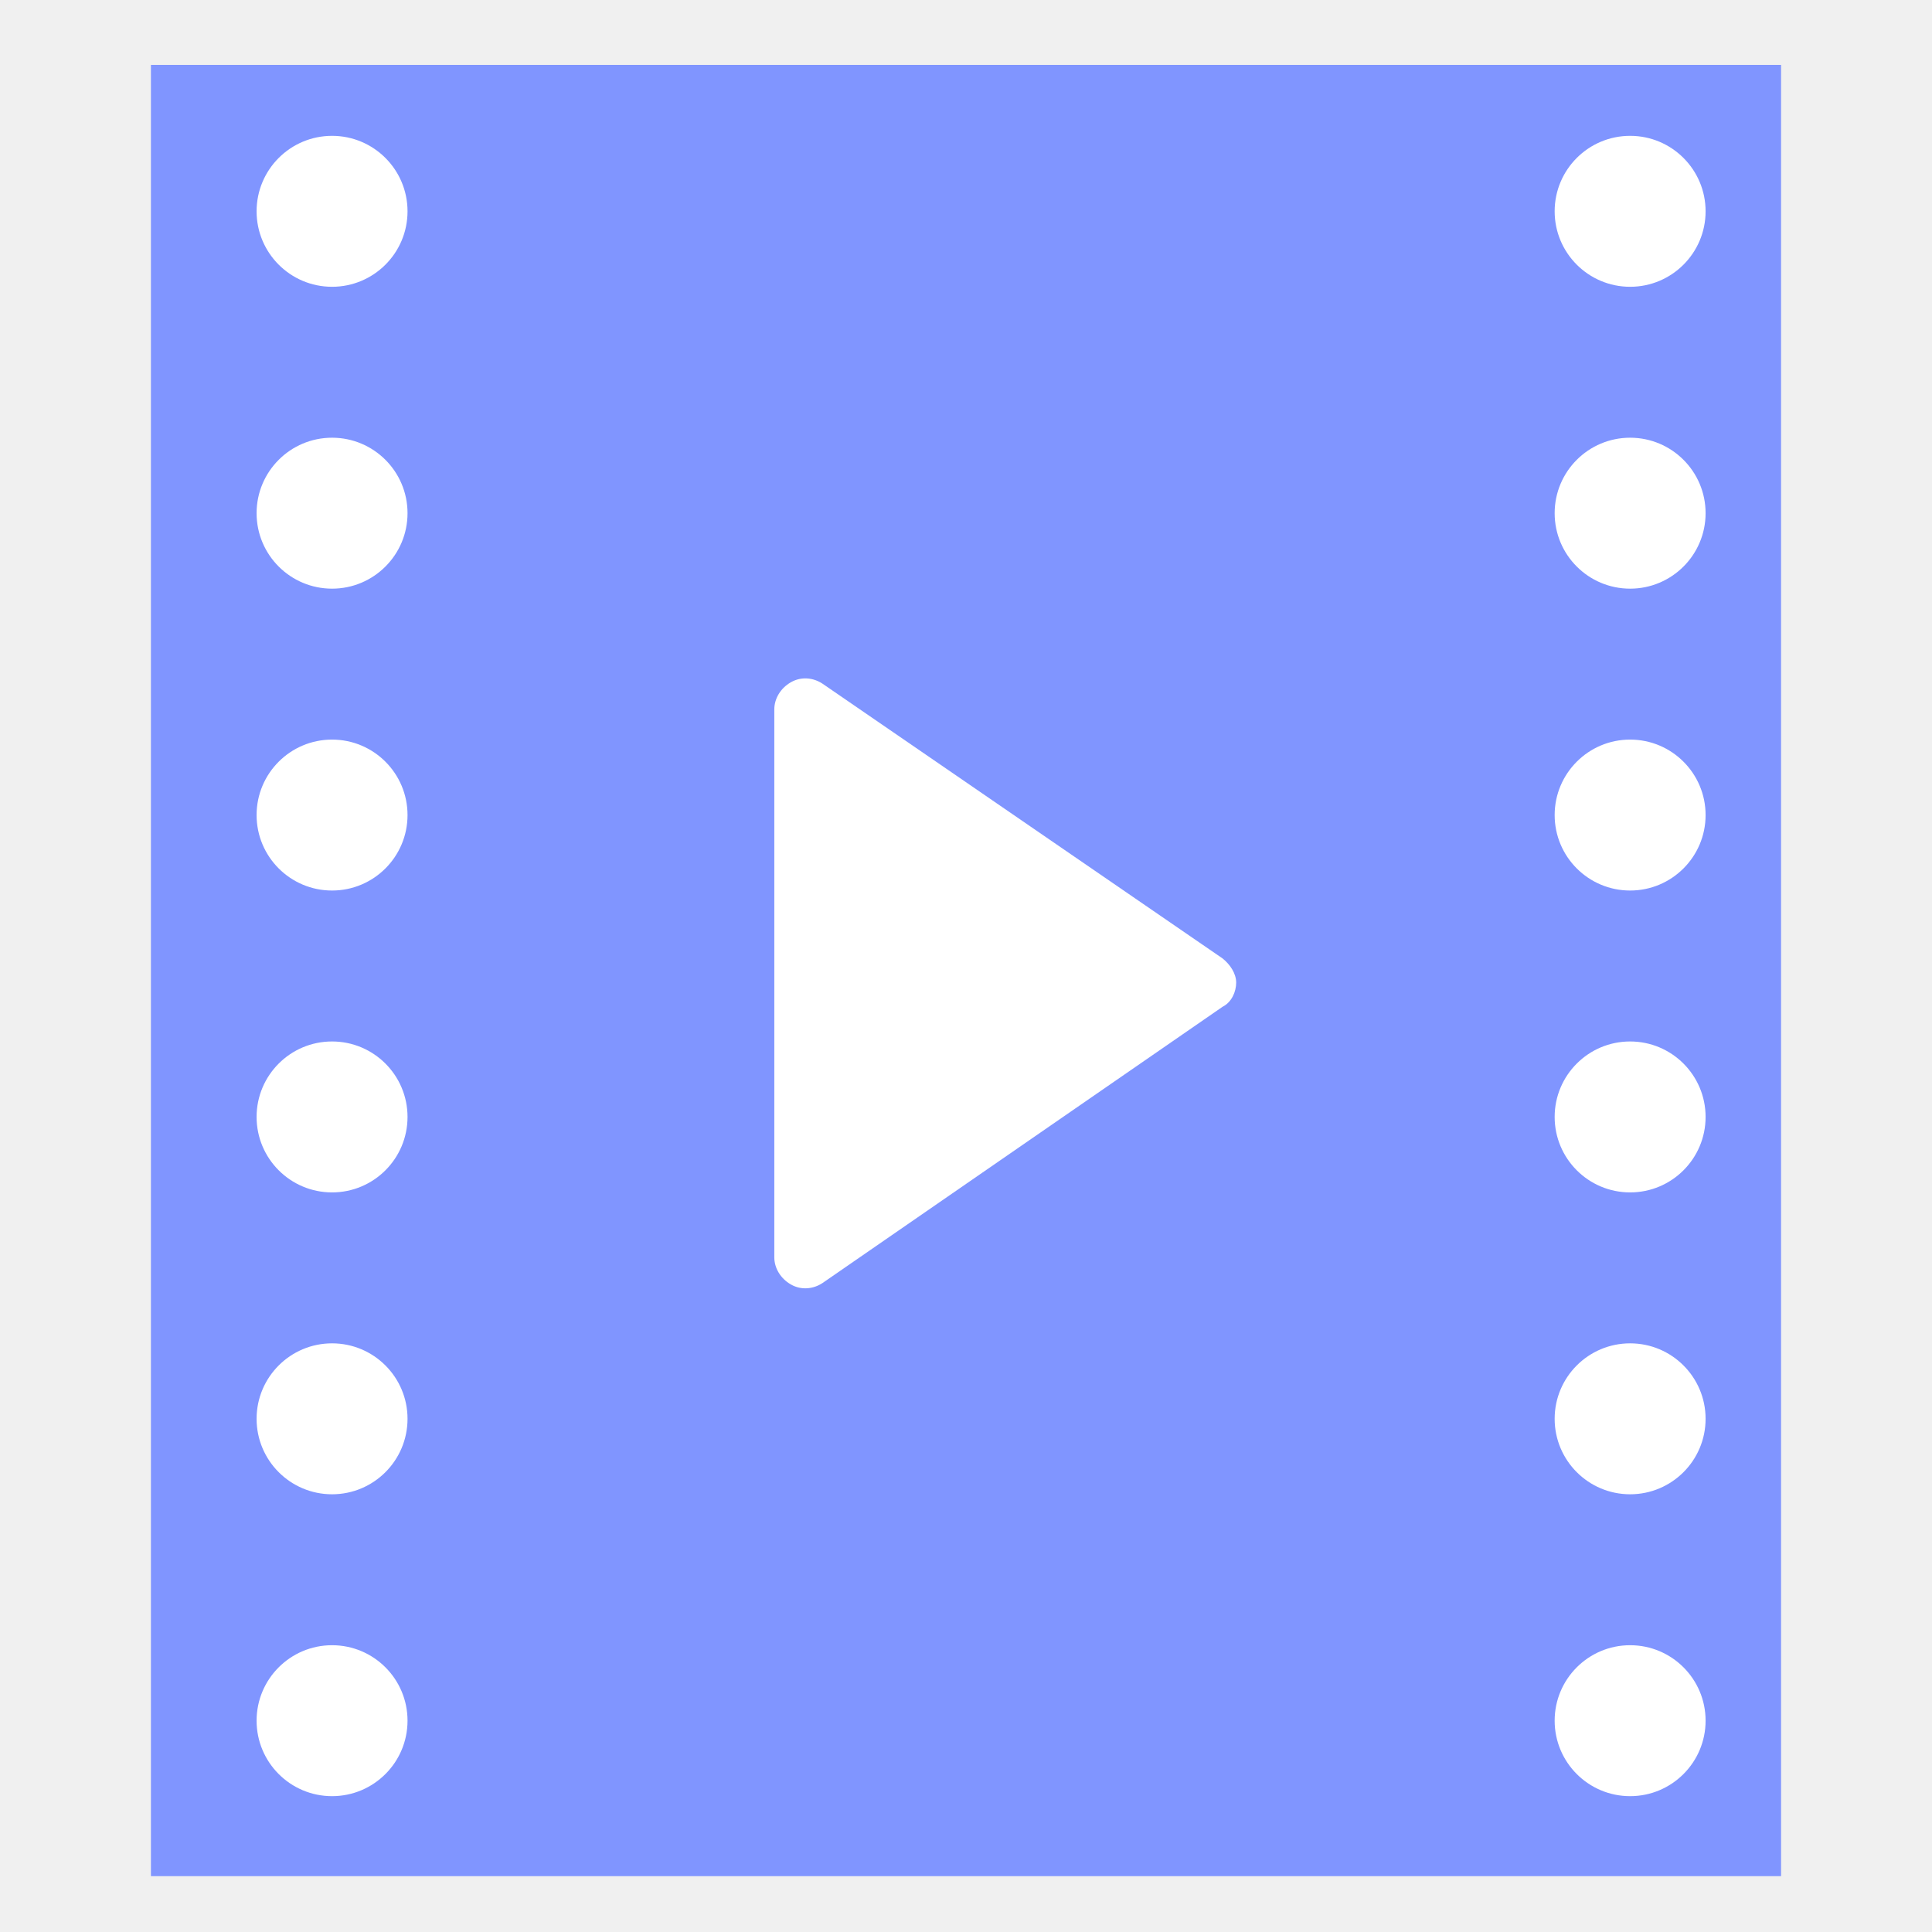
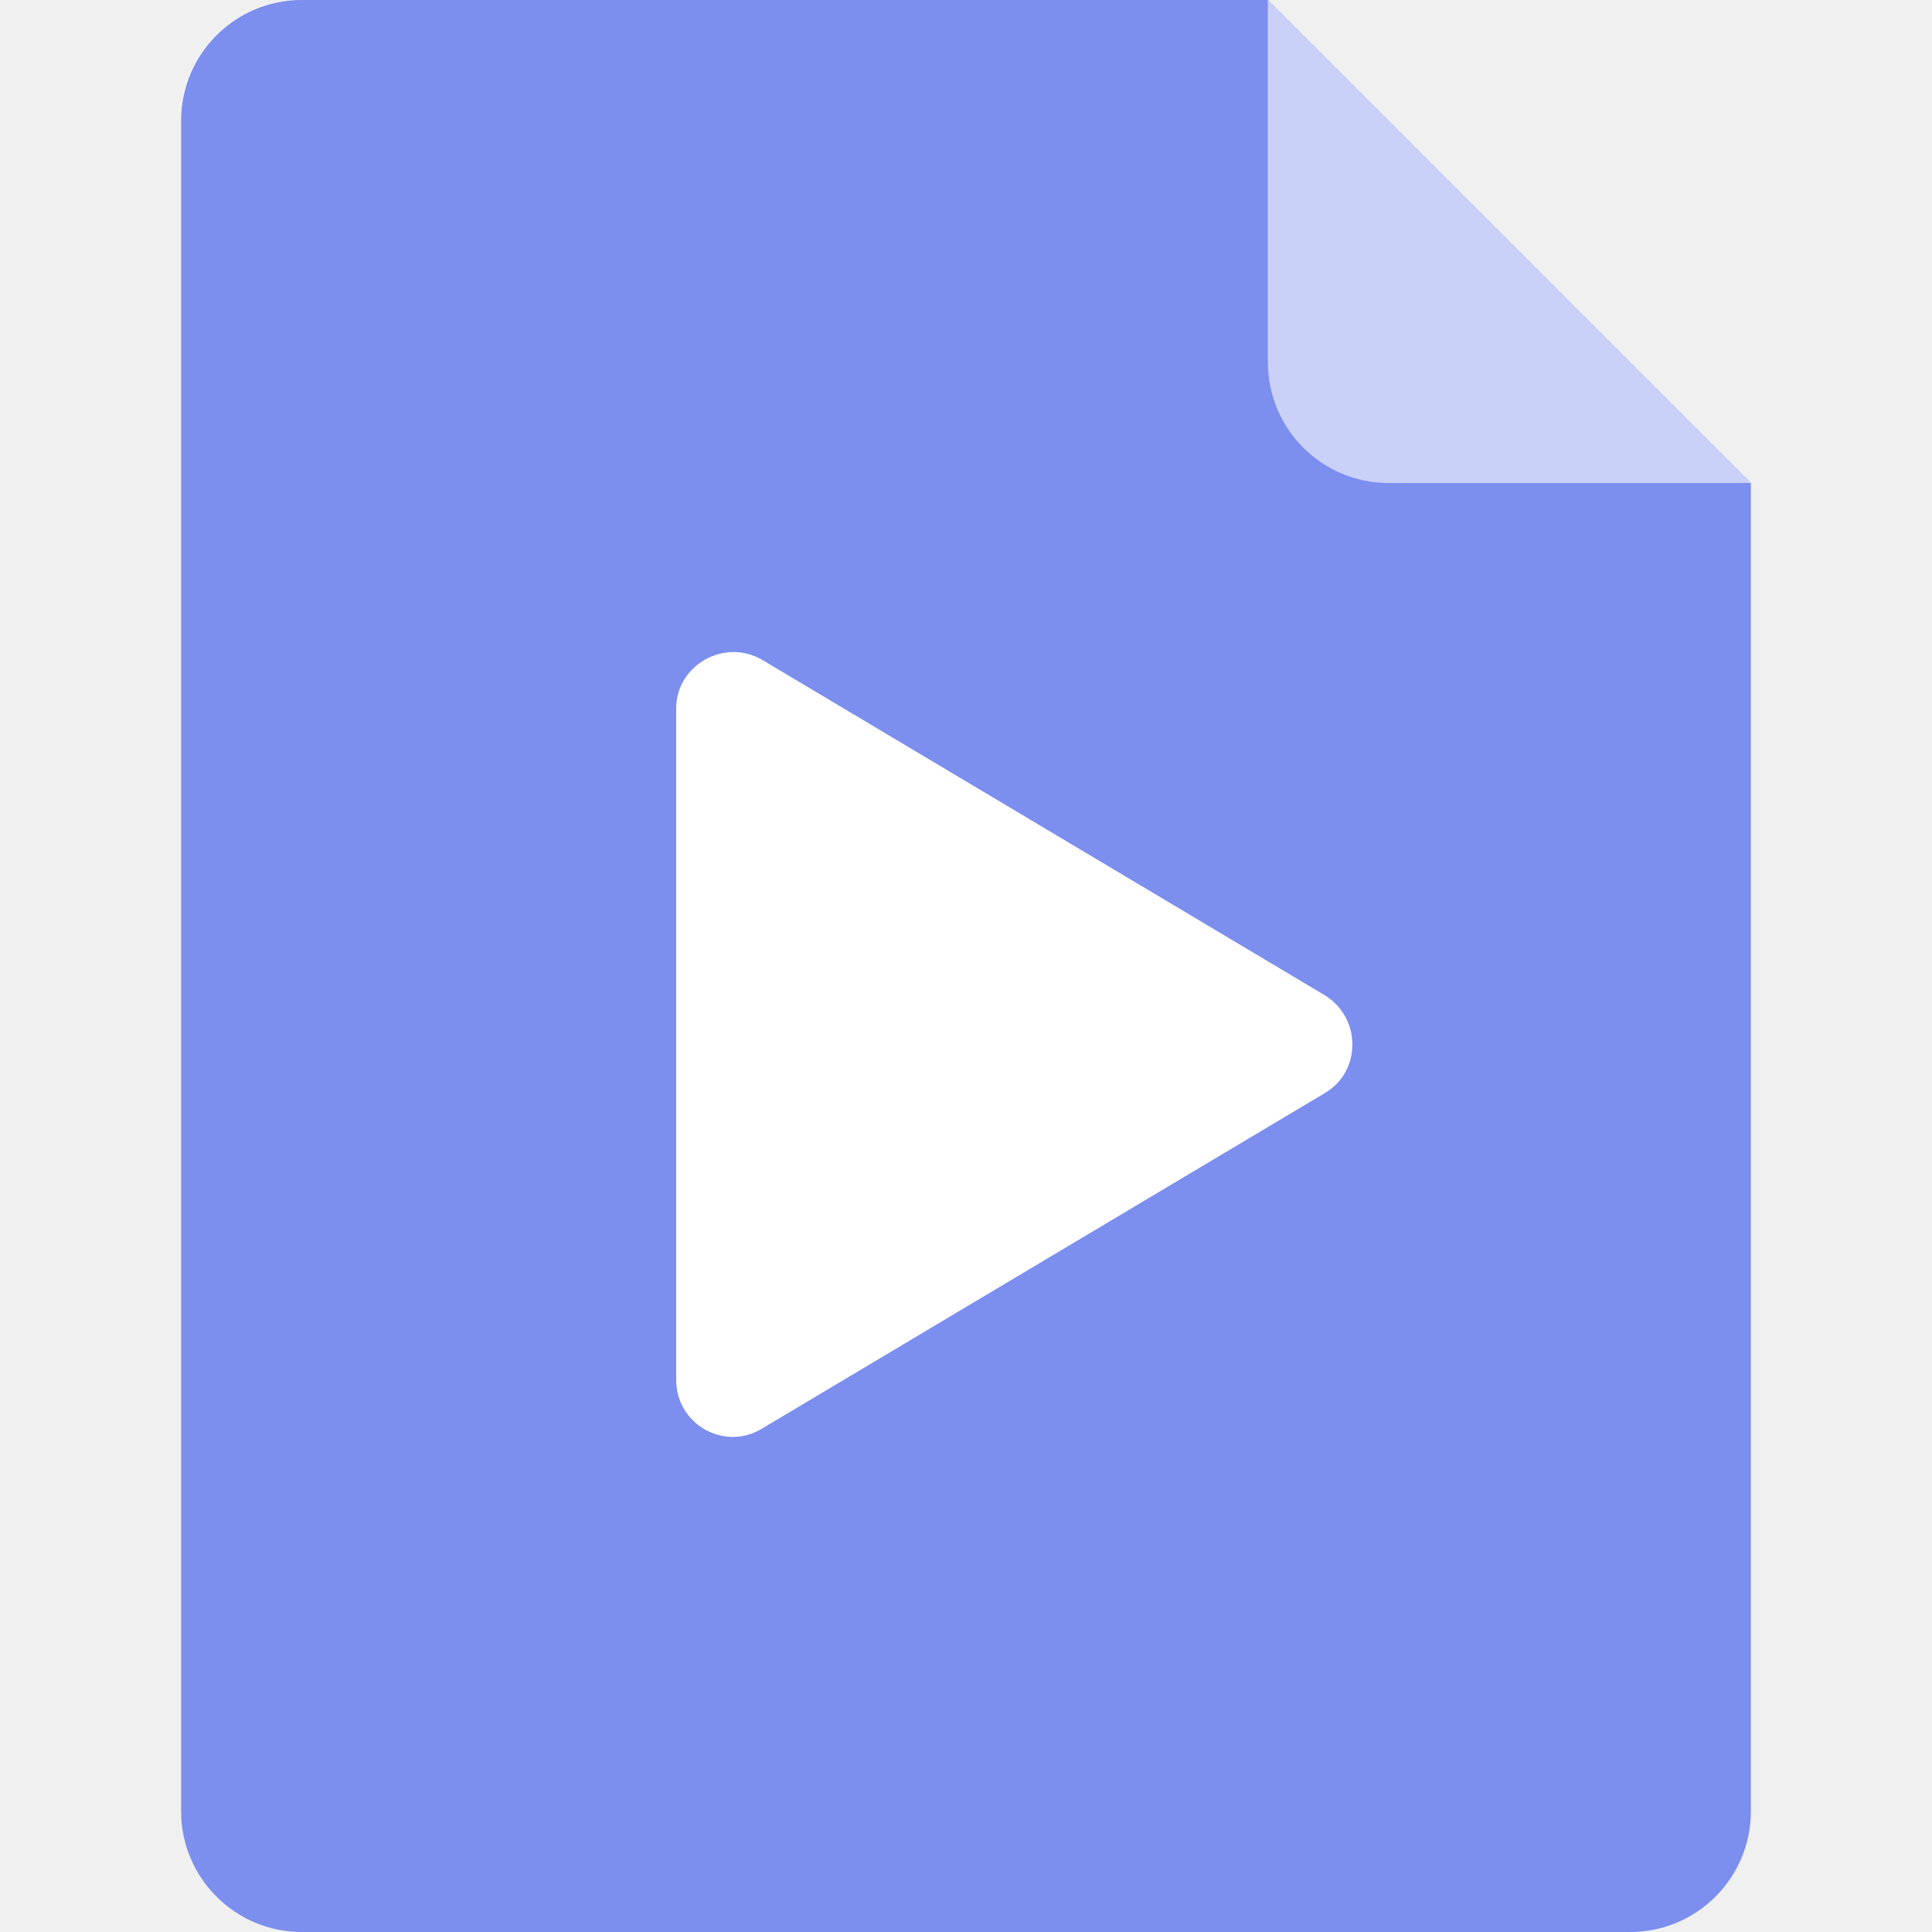
- <svg xmlns="http://www.w3.org/2000/svg" t="1717390867586" class="icon" viewBox="0 0 1024 1024" version="1.1" p-id="7716" width="200" height="200">
-   <path d="M80 34.4h864v960H80z" fill="#8095FF" p-id="7717" />
-   <path d="M176 112m-40 0a40 40 0 1 0 80 0 40 40 0 1 0-80 0Z" fill="#FFFFFF" p-id="7718" />
-   <path d="M176 272m-40 0a40 40 0 1 0 80 0 40 40 0 1 0-80 0Z" fill="#FFFFFF" p-id="7719" />
-   <path d="M176 432m-40 0a40 40 0 1 0 80 0 40 40 0 1 0-80 0Z" fill="#FFFFFF" p-id="7720" />
-   <path d="M176 592m-40 0a40 40 0 1 0 80 0 40 40 0 1 0-80 0Z" fill="#FFFFFF" p-id="7721" />
-   <path d="M176 752m-40 0a40 40 0 1 0 80 0 40 40 0 1 0-80 0Z" fill="#FFFFFF" p-id="7722" />
-   <path d="M176 912m-40 0a40 40 0 1 0 80 0 40 40 0 1 0-80 0Z" fill="#FFFFFF" p-id="7723" />
-   <path d="M864 112m-40 0a40 40 0 1 0 80 0 40 40 0 1 0-80 0Z" fill="#FFFFFF" p-id="7724" />
-   <path d="M864 272m-40 0a40 40 0 1 0 80 0 40 40 0 1 0-80 0Z" fill="#FFFFFF" p-id="7725" />
-   <path d="M864 432m-40 0a40 40 0 1 0 80 0 40 40 0 1 0-80 0Z" fill="#FFFFFF" p-id="7726" />
-   <path d="M864 592m-40 0a40 40 0 1 0 80 0 40 40 0 1 0-80 0Z" fill="#FFFFFF" p-id="7727" />
-   <path d="M864 752m-40 0a40 40 0 1 0 80 0 40 40 0 1 0-80 0Z" fill="#FFFFFF" p-id="7728" />
-   <path d="M864 912m-40 0a40 40 0 1 0 80 0 40 40 0 1 0-80 0Z" fill="#FFFFFF" p-id="7729" />
-   <path d="M648 508L436 362.4c-4.8-3.2-11.2-4-16.8-0.8-5.6 3.2-8.8 8.8-8.8 14.4v290.4c0 5.6 3.2 11.2 8.8 14.4 5.6 3.2 12 2.4 16.8-0.8L648 533.6c4.8-2.4 7.2-8 7.2-12.8 0-4.8-3.2-9.6-7.2-12.8z" fill="#FFFFFF" p-id="7730" />
+ <svg xmlns="http://www.w3.org/2000/svg" t="1719992638380" class="icon" viewBox="0 0 1024 1024" version="1.1" p-id="3663" width="200" height="200">
+   <path d="M160 0h512l256 256v704c0 35.347-28.653 64-64 64H160c-35.347 0-64-28.653-64-64V64c0-35.347 28.653-64 64-64z" fill="#7C8EEE" p-id="3664" />
+   <path d="M702.298 579.29l-298.566 177.984c-19.949 12.019-45.331-2.413-45.331-25.856v-355.968c0-22.848 25.382-37.274 45.331-25.856l298.56 177.984c19.341 12.032 19.341 40.288 0 51.712z" fill="#FFFFFF" p-id="3665" />
+   <path d="M672 0l256 256h-192c-35.347 0-64-28.653-64-64V0z" fill="#CAD1F8" p-id="3666" />
</svg>
